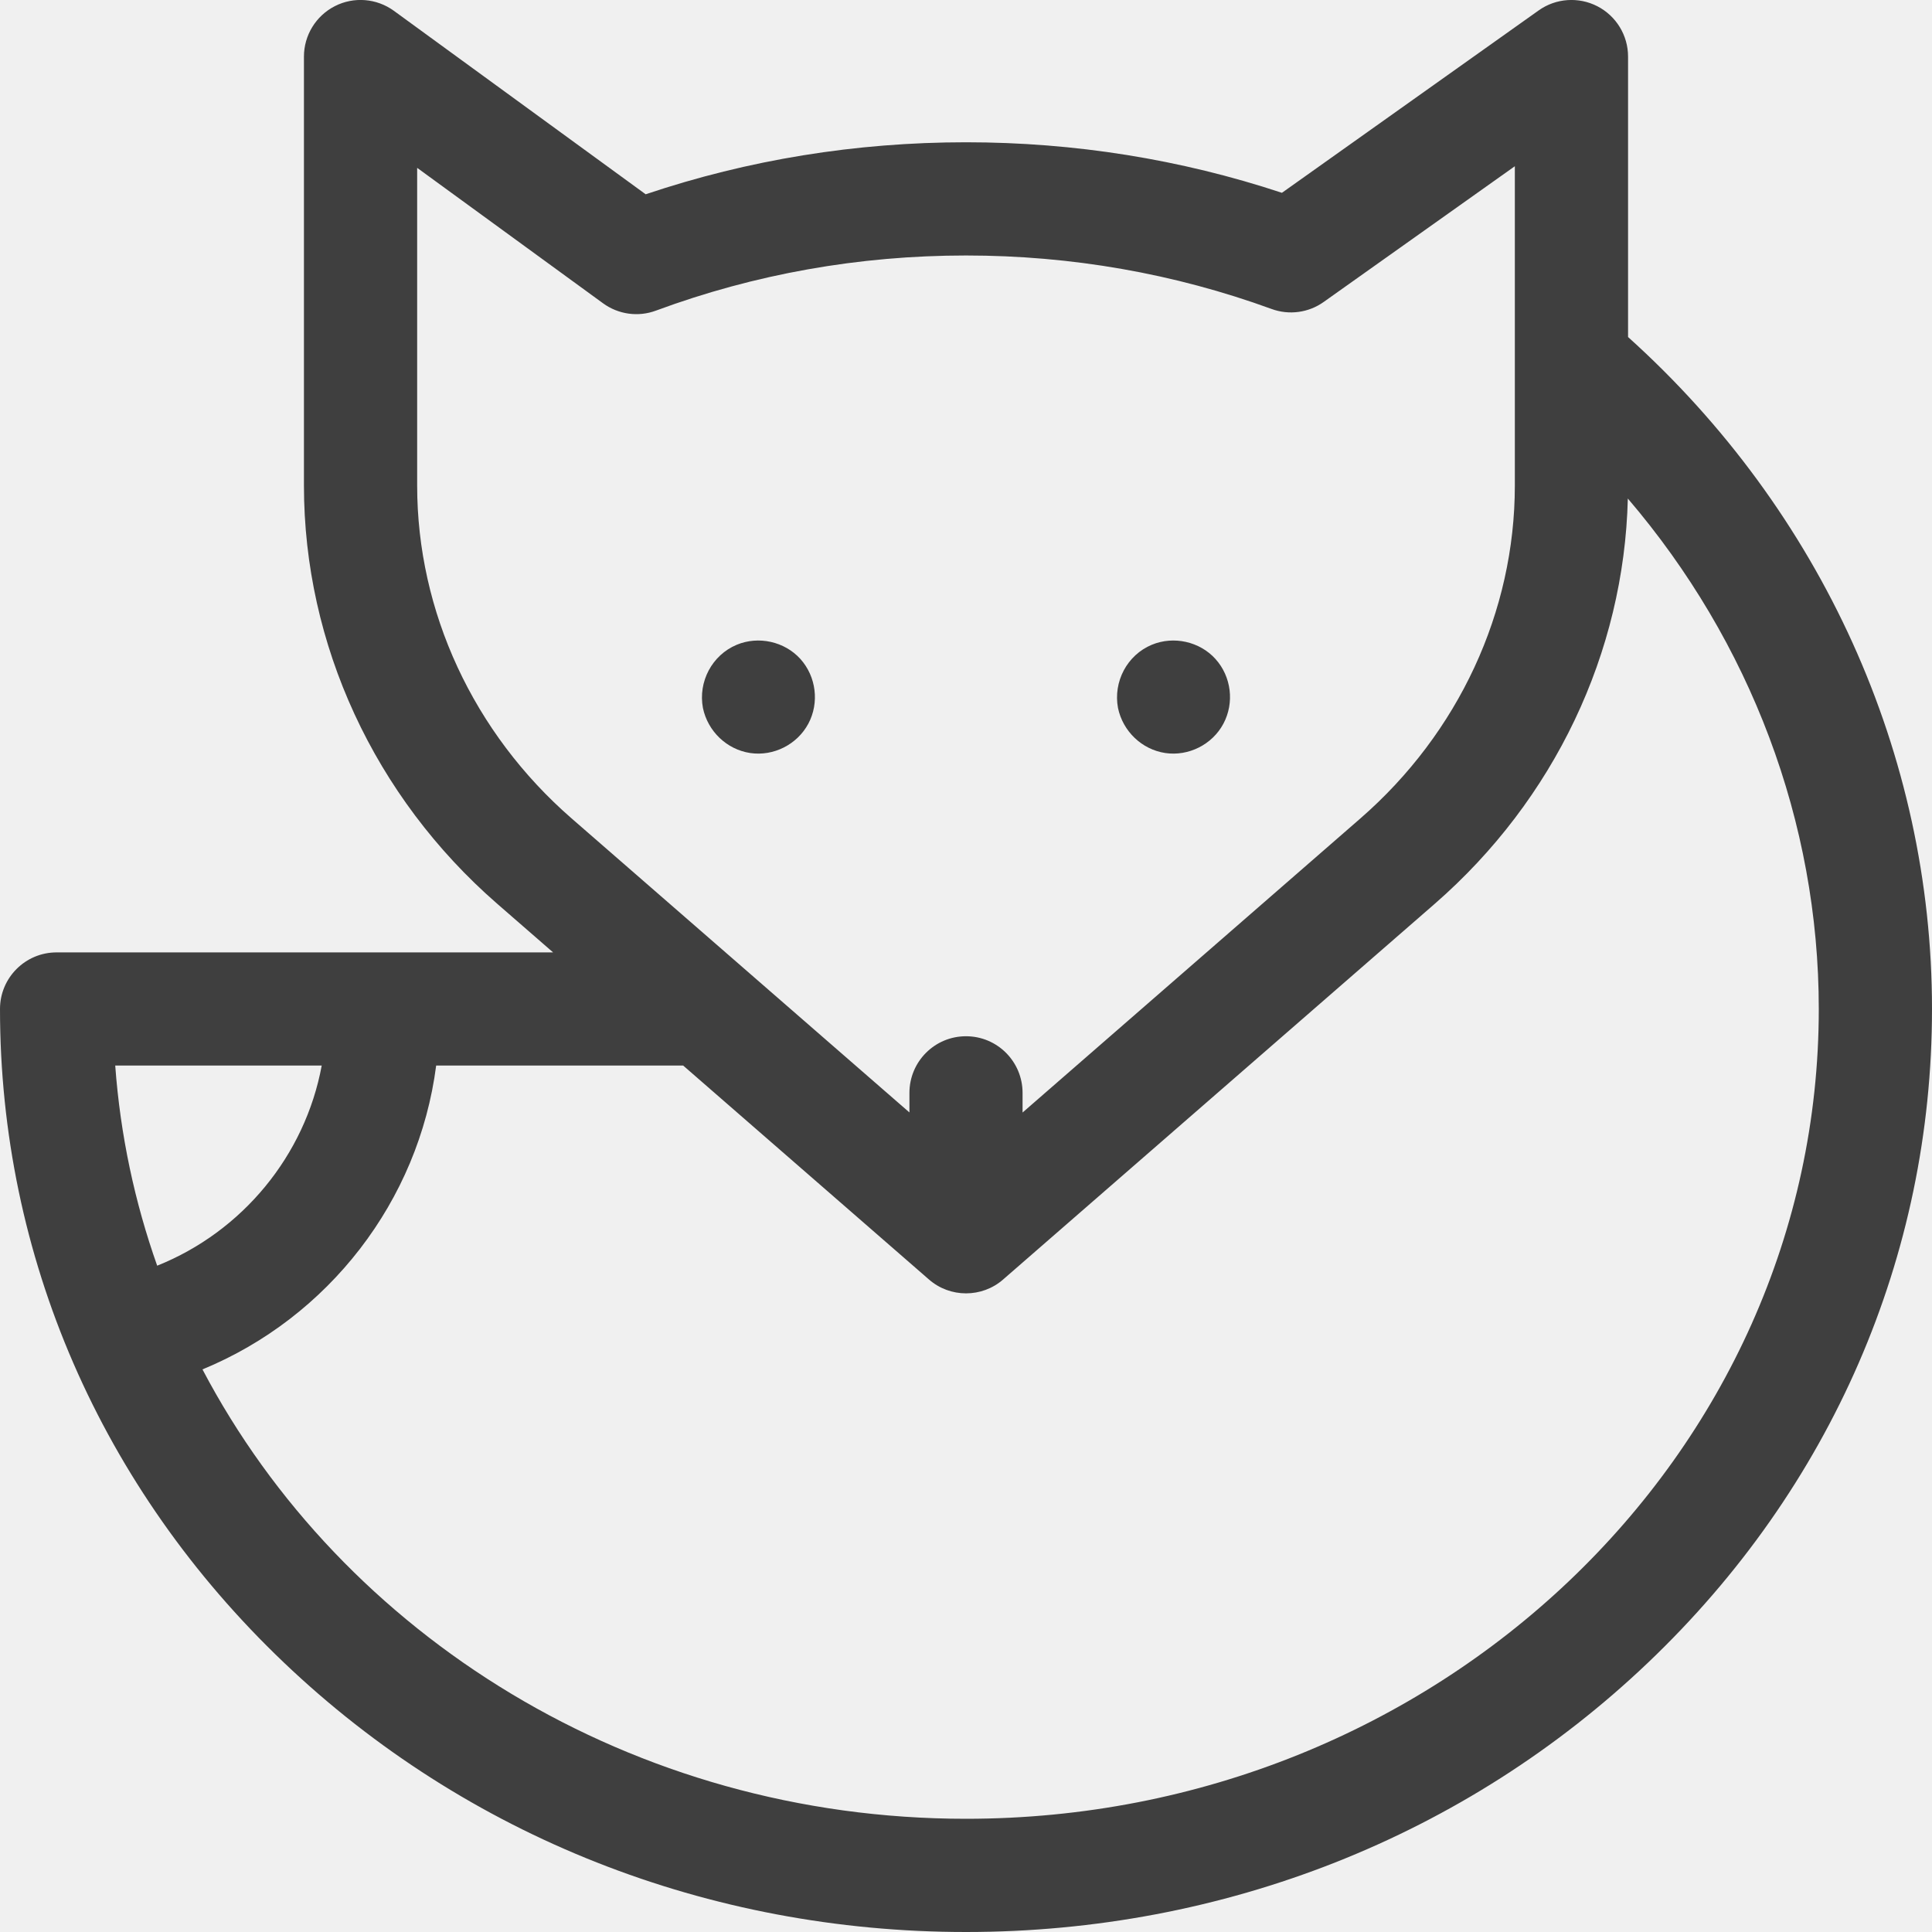
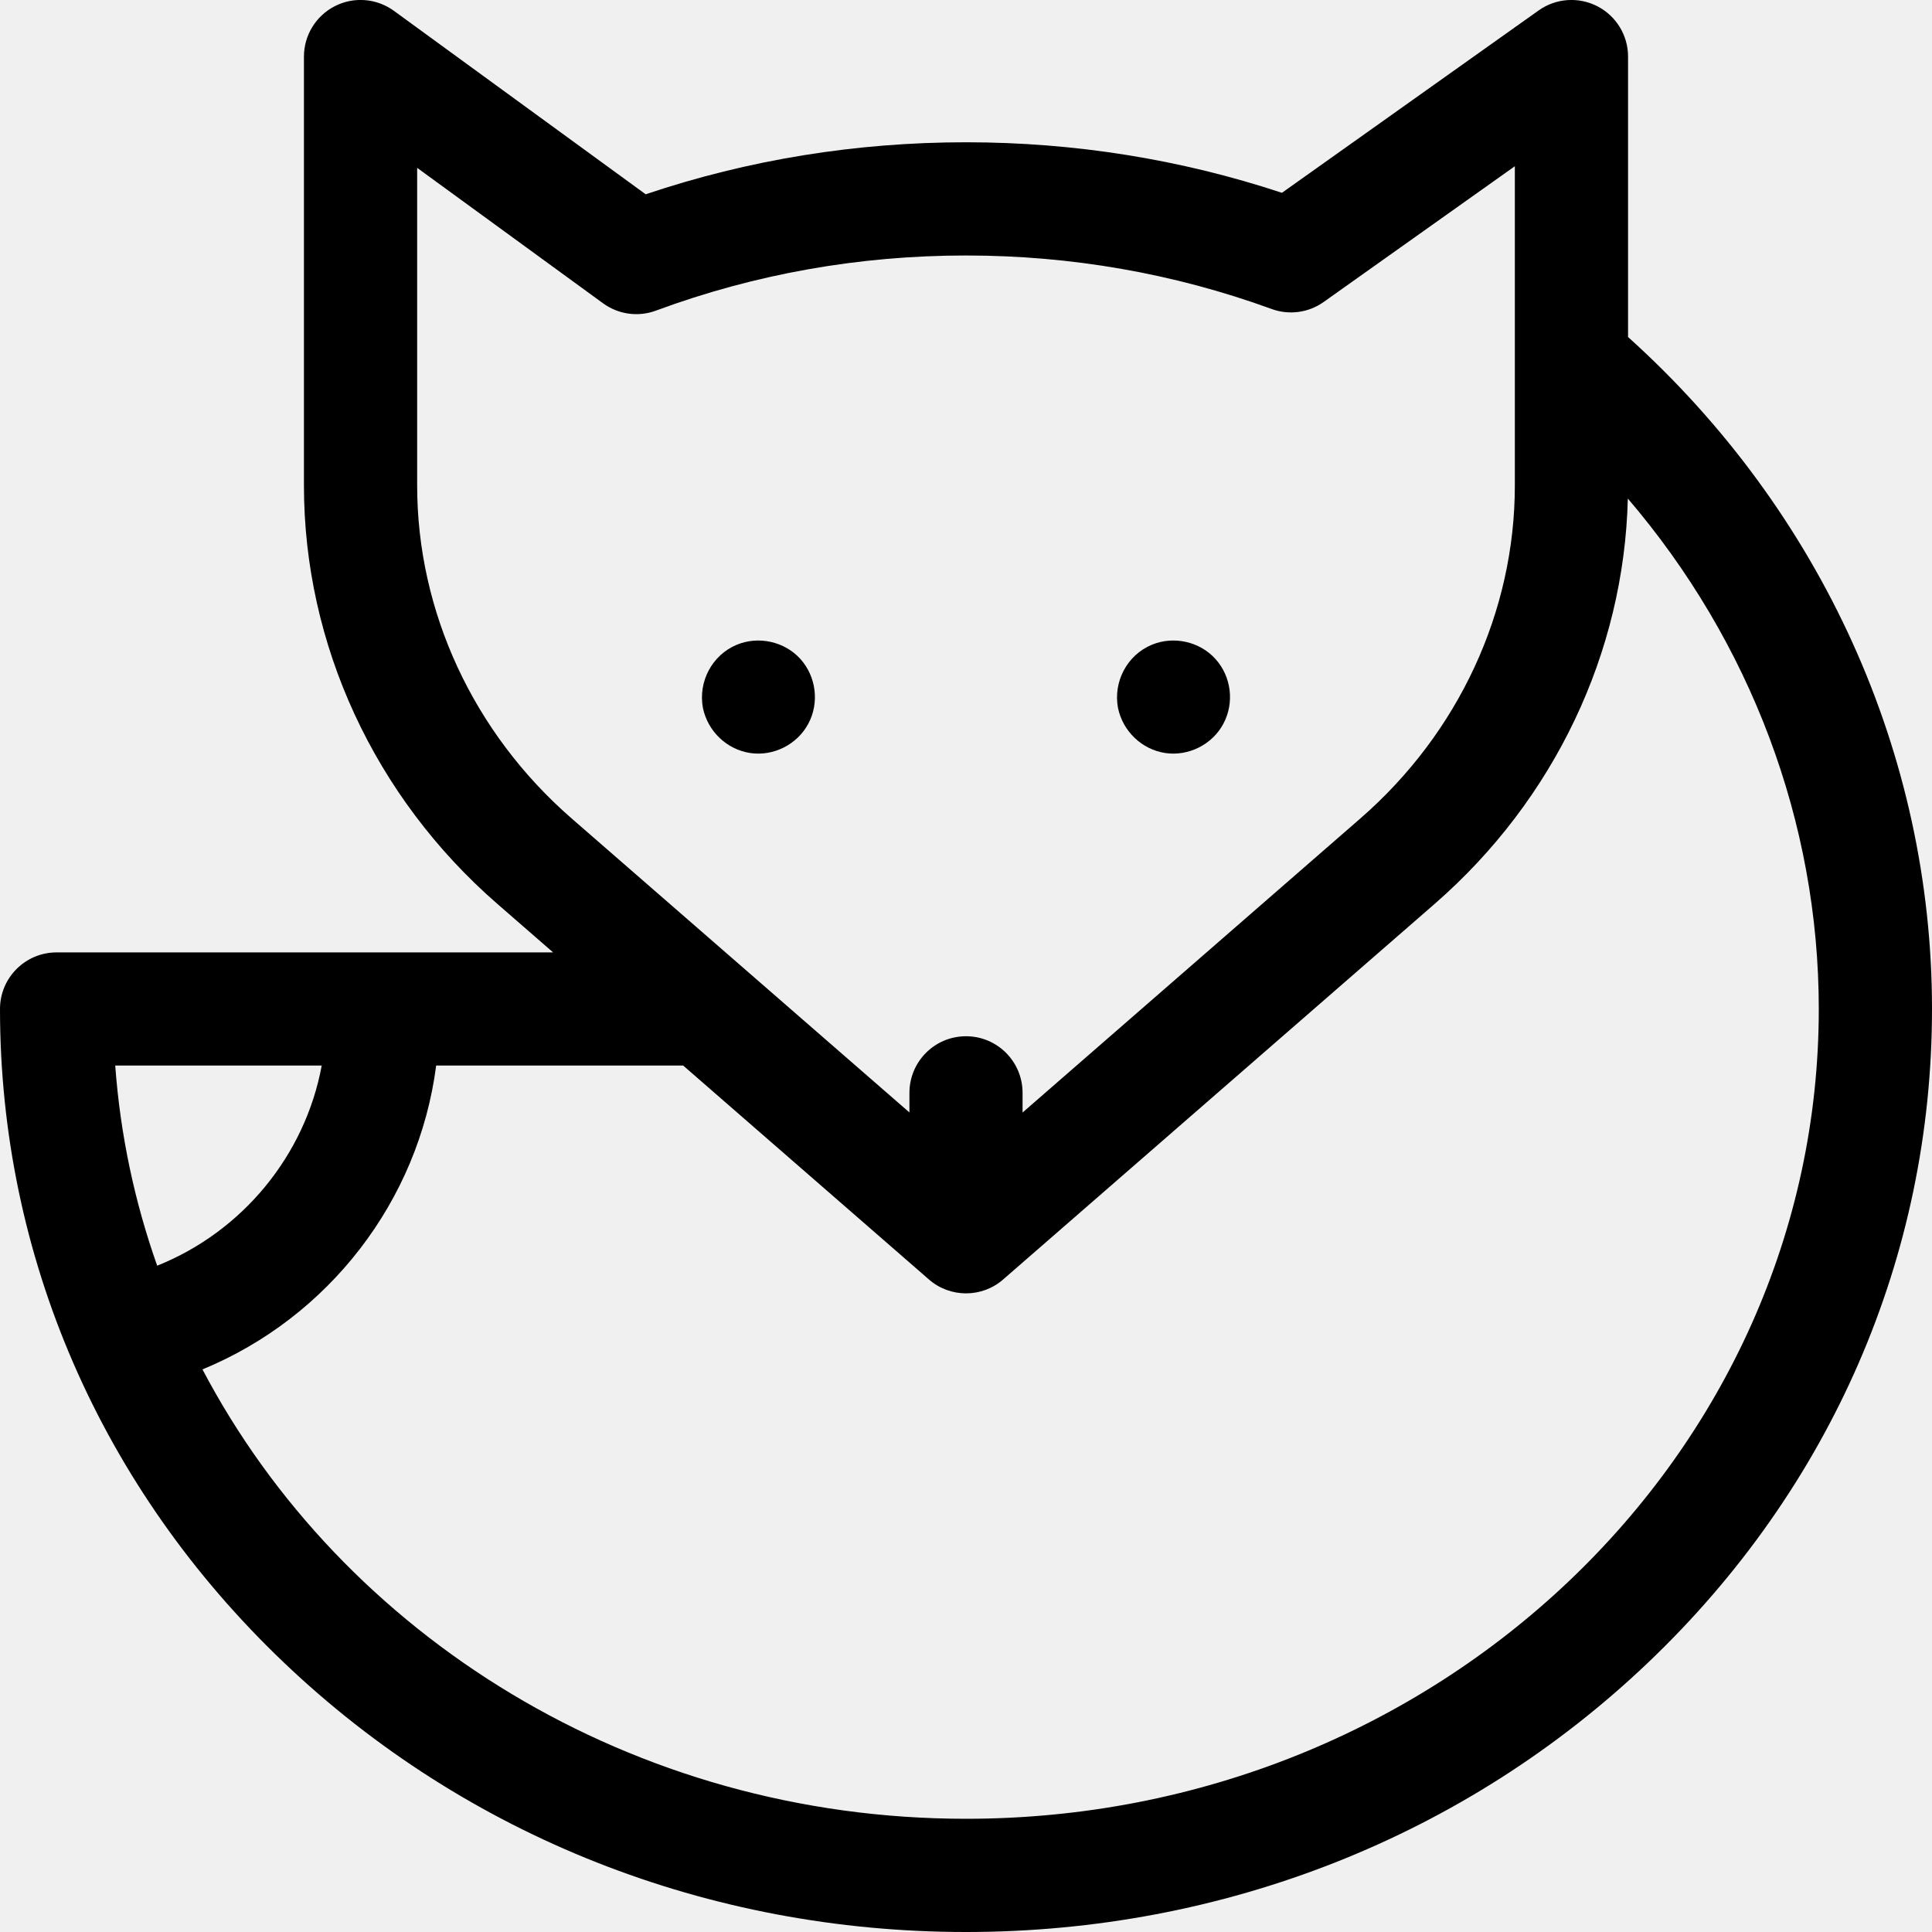
- <svg xmlns="http://www.w3.org/2000/svg" width="25" height="25" viewBox="0 0 25 25" fill="none">
+ <svg xmlns="http://www.w3.org/2000/svg" width="25" height="25" viewBox="0 0 25 25">
  <g clip-path="url(#clip0)">
-     <path d="M21.067 4.361V0.732C21.067 0.458 20.914 0.207 20.67 0.081C20.427 -0.044 20.133 -0.024 19.91 0.135L16.588 2.495C15.277 2.061 13.903 1.841 12.5 1.841C11.076 1.841 9.683 2.067 8.355 2.514L5.097 0.14C4.874 -0.022 4.579 -0.046 4.334 0.079C4.088 0.204 3.933 0.457 3.933 0.732V6.283C3.933 8.339 4.845 10.311 6.433 11.694L7.157 12.324H0.732C0.328 12.324 0 12.652 0 13.056C0 16.253 1.305 19.257 3.674 21.514C6.033 23.762 9.168 25 12.5 25C15.832 25 18.967 23.762 21.326 21.514C23.695 19.257 25 16.253 25 13.056C25 9.763 23.57 6.614 21.067 4.361ZM5.398 6.283V2.172L7.804 3.925C8.002 4.069 8.259 4.105 8.489 4.019C9.767 3.546 11.116 3.306 12.5 3.306C13.863 3.306 15.194 3.539 16.454 3.998C16.68 4.081 16.933 4.047 17.129 3.907L19.602 2.151V6.283C19.602 7.915 18.874 9.484 17.605 10.589L13.232 14.396V14.142C13.232 13.737 12.905 13.409 12.5 13.409C12.095 13.409 11.768 13.737 11.768 14.142V14.395L7.395 10.589C6.126 9.484 5.398 7.915 5.398 6.283ZM4.132 13.788H4.163C3.948 14.951 3.138 15.936 2.034 16.378C1.743 15.555 1.557 14.688 1.491 13.788H4.132ZM12.5 23.535C8.179 23.535 4.43 21.163 2.62 17.72C4.249 17.049 5.418 15.542 5.644 13.788H8.84L12.02 16.556C12.157 16.676 12.329 16.736 12.5 16.736C12.672 16.736 12.844 16.676 12.981 16.556L18.567 11.694C20.112 10.348 21.016 8.446 21.064 6.451C22.65 8.306 23.535 10.638 23.535 13.056C23.535 18.834 18.585 23.535 12.5 23.535Z" fill="#3F3F3F" />
-     <path d="M14.467 9.162C14.53 9.462 14.774 9.698 15.078 9.744C15.38 9.789 15.688 9.634 15.831 9.364C15.975 9.094 15.934 8.755 15.728 8.527C15.524 8.301 15.187 8.226 14.905 8.343C14.584 8.476 14.403 8.822 14.467 9.162Z" fill="#3F3F3F" />
-     <path d="M9.096 9.162C9.159 9.462 9.403 9.698 9.707 9.744C10.009 9.789 10.316 9.634 10.46 9.364C10.604 9.094 10.562 8.755 10.357 8.527C10.153 8.301 9.815 8.226 9.534 8.343C9.213 8.477 9.032 8.822 9.096 9.162Z" fill="#3F3F3F" />
+     <path d="M21.067 4.361V0.732C21.067 0.458 20.914 0.207 20.67 0.081C20.427 -0.044 20.133 -0.024 19.91 0.135L16.588 2.495C15.277 2.061 13.903 1.841 12.5 1.841C11.076 1.841 9.683 2.067 8.355 2.514L5.097 0.14C4.874 -0.022 4.579 -0.046 4.334 0.079C4.088 0.204 3.933 0.457 3.933 0.732V6.283C3.933 8.339 4.845 10.311 6.433 11.694L7.157 12.324H0.732C0.328 12.324 0 12.652 0 13.056C0 16.253 1.305 19.257 3.674 21.514C6.033 23.762 9.168 25 12.5 25C15.832 25 18.967 23.762 21.326 21.514C23.695 19.257 25 16.253 25 13.056C25 9.763 23.57 6.614 21.067 4.361ZM5.398 6.283V2.172L7.804 3.925C8.002 4.069 8.259 4.105 8.489 4.019C9.767 3.546 11.116 3.306 12.5 3.306C13.863 3.306 15.194 3.539 16.454 3.998C16.68 4.081 16.933 4.047 17.129 3.907L19.602 2.151V6.283C19.602 7.915 18.874 9.484 17.605 10.589L13.232 14.396V14.142C13.232 13.737 12.905 13.409 12.5 13.409C12.095 13.409 11.768 13.737 11.768 14.142V14.395L7.395 10.589C6.126 9.484 5.398 7.915 5.398 6.283ZM4.132 13.788H4.163C3.948 14.951 3.138 15.936 2.034 16.378C1.743 15.555 1.557 14.688 1.491 13.788H4.132ZM12.5 23.535C8.179 23.535 4.43 21.163 2.62 17.72C4.249 17.049 5.418 15.542 5.644 13.788H8.84L12.02 16.556C12.157 16.676 12.329 16.736 12.5 16.736C12.672 16.736 12.844 16.676 12.981 16.556L18.567 11.694C20.112 10.348 21.016 8.446 21.064 6.451C22.65 8.306 23.535 10.638 23.535 13.056C23.535 18.834 18.585 23.535 12.5 23.535Z" />
+     <path d="M14.467 9.162C14.53 9.462 14.774 9.698 15.078 9.744C15.38 9.789 15.688 9.634 15.831 9.364C15.975 9.094 15.934 8.755 15.728 8.527C15.524 8.301 15.187 8.226 14.905 8.343C14.584 8.476 14.403 8.822 14.467 9.162Z" />
+     <path d="M9.096 9.162C9.159 9.462 9.403 9.698 9.707 9.744C10.009 9.789 10.316 9.634 10.46 9.364C10.604 9.094 10.562 8.755 10.357 8.527C10.153 8.301 9.815 8.226 9.534 8.343C9.213 8.477 9.032 8.822 9.096 9.162Z" />
  </g>
  <defs>
    <clipPath id="clip0">
-       <rect width="25" height="25" fill="white" />
+       <rect width="25" height="25" />
    </clipPath>
  </defs>
</svg>
